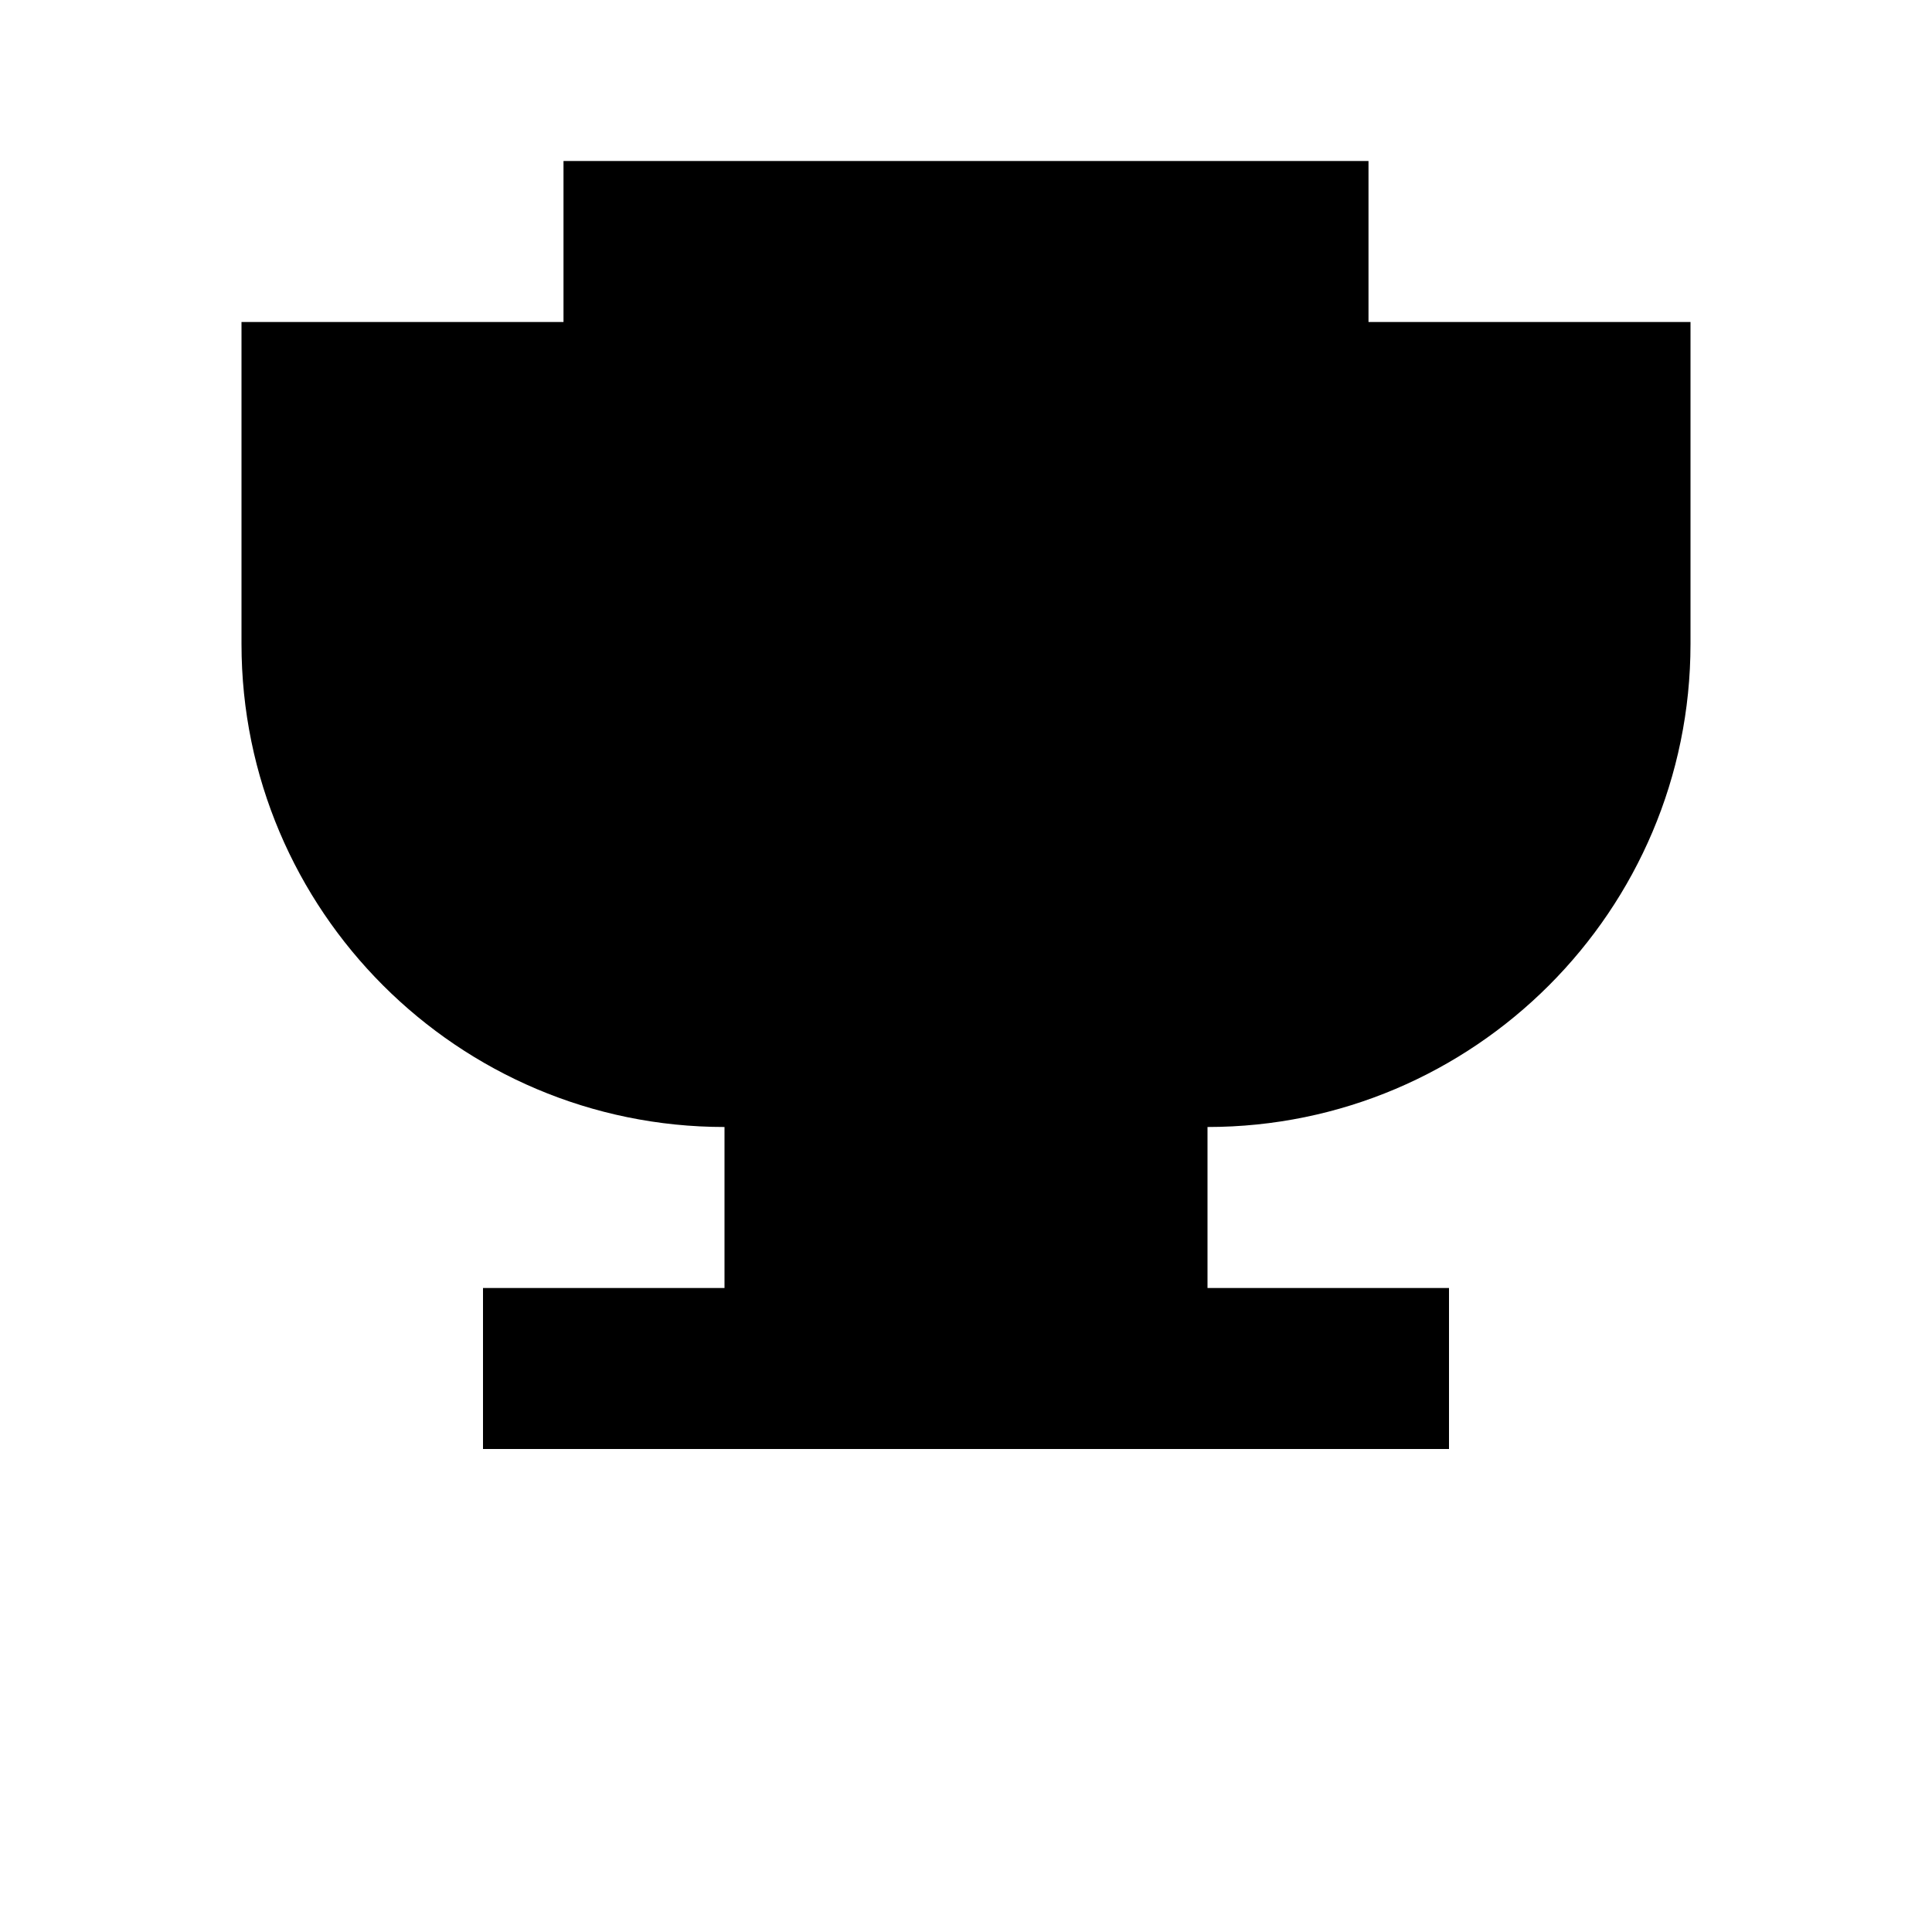
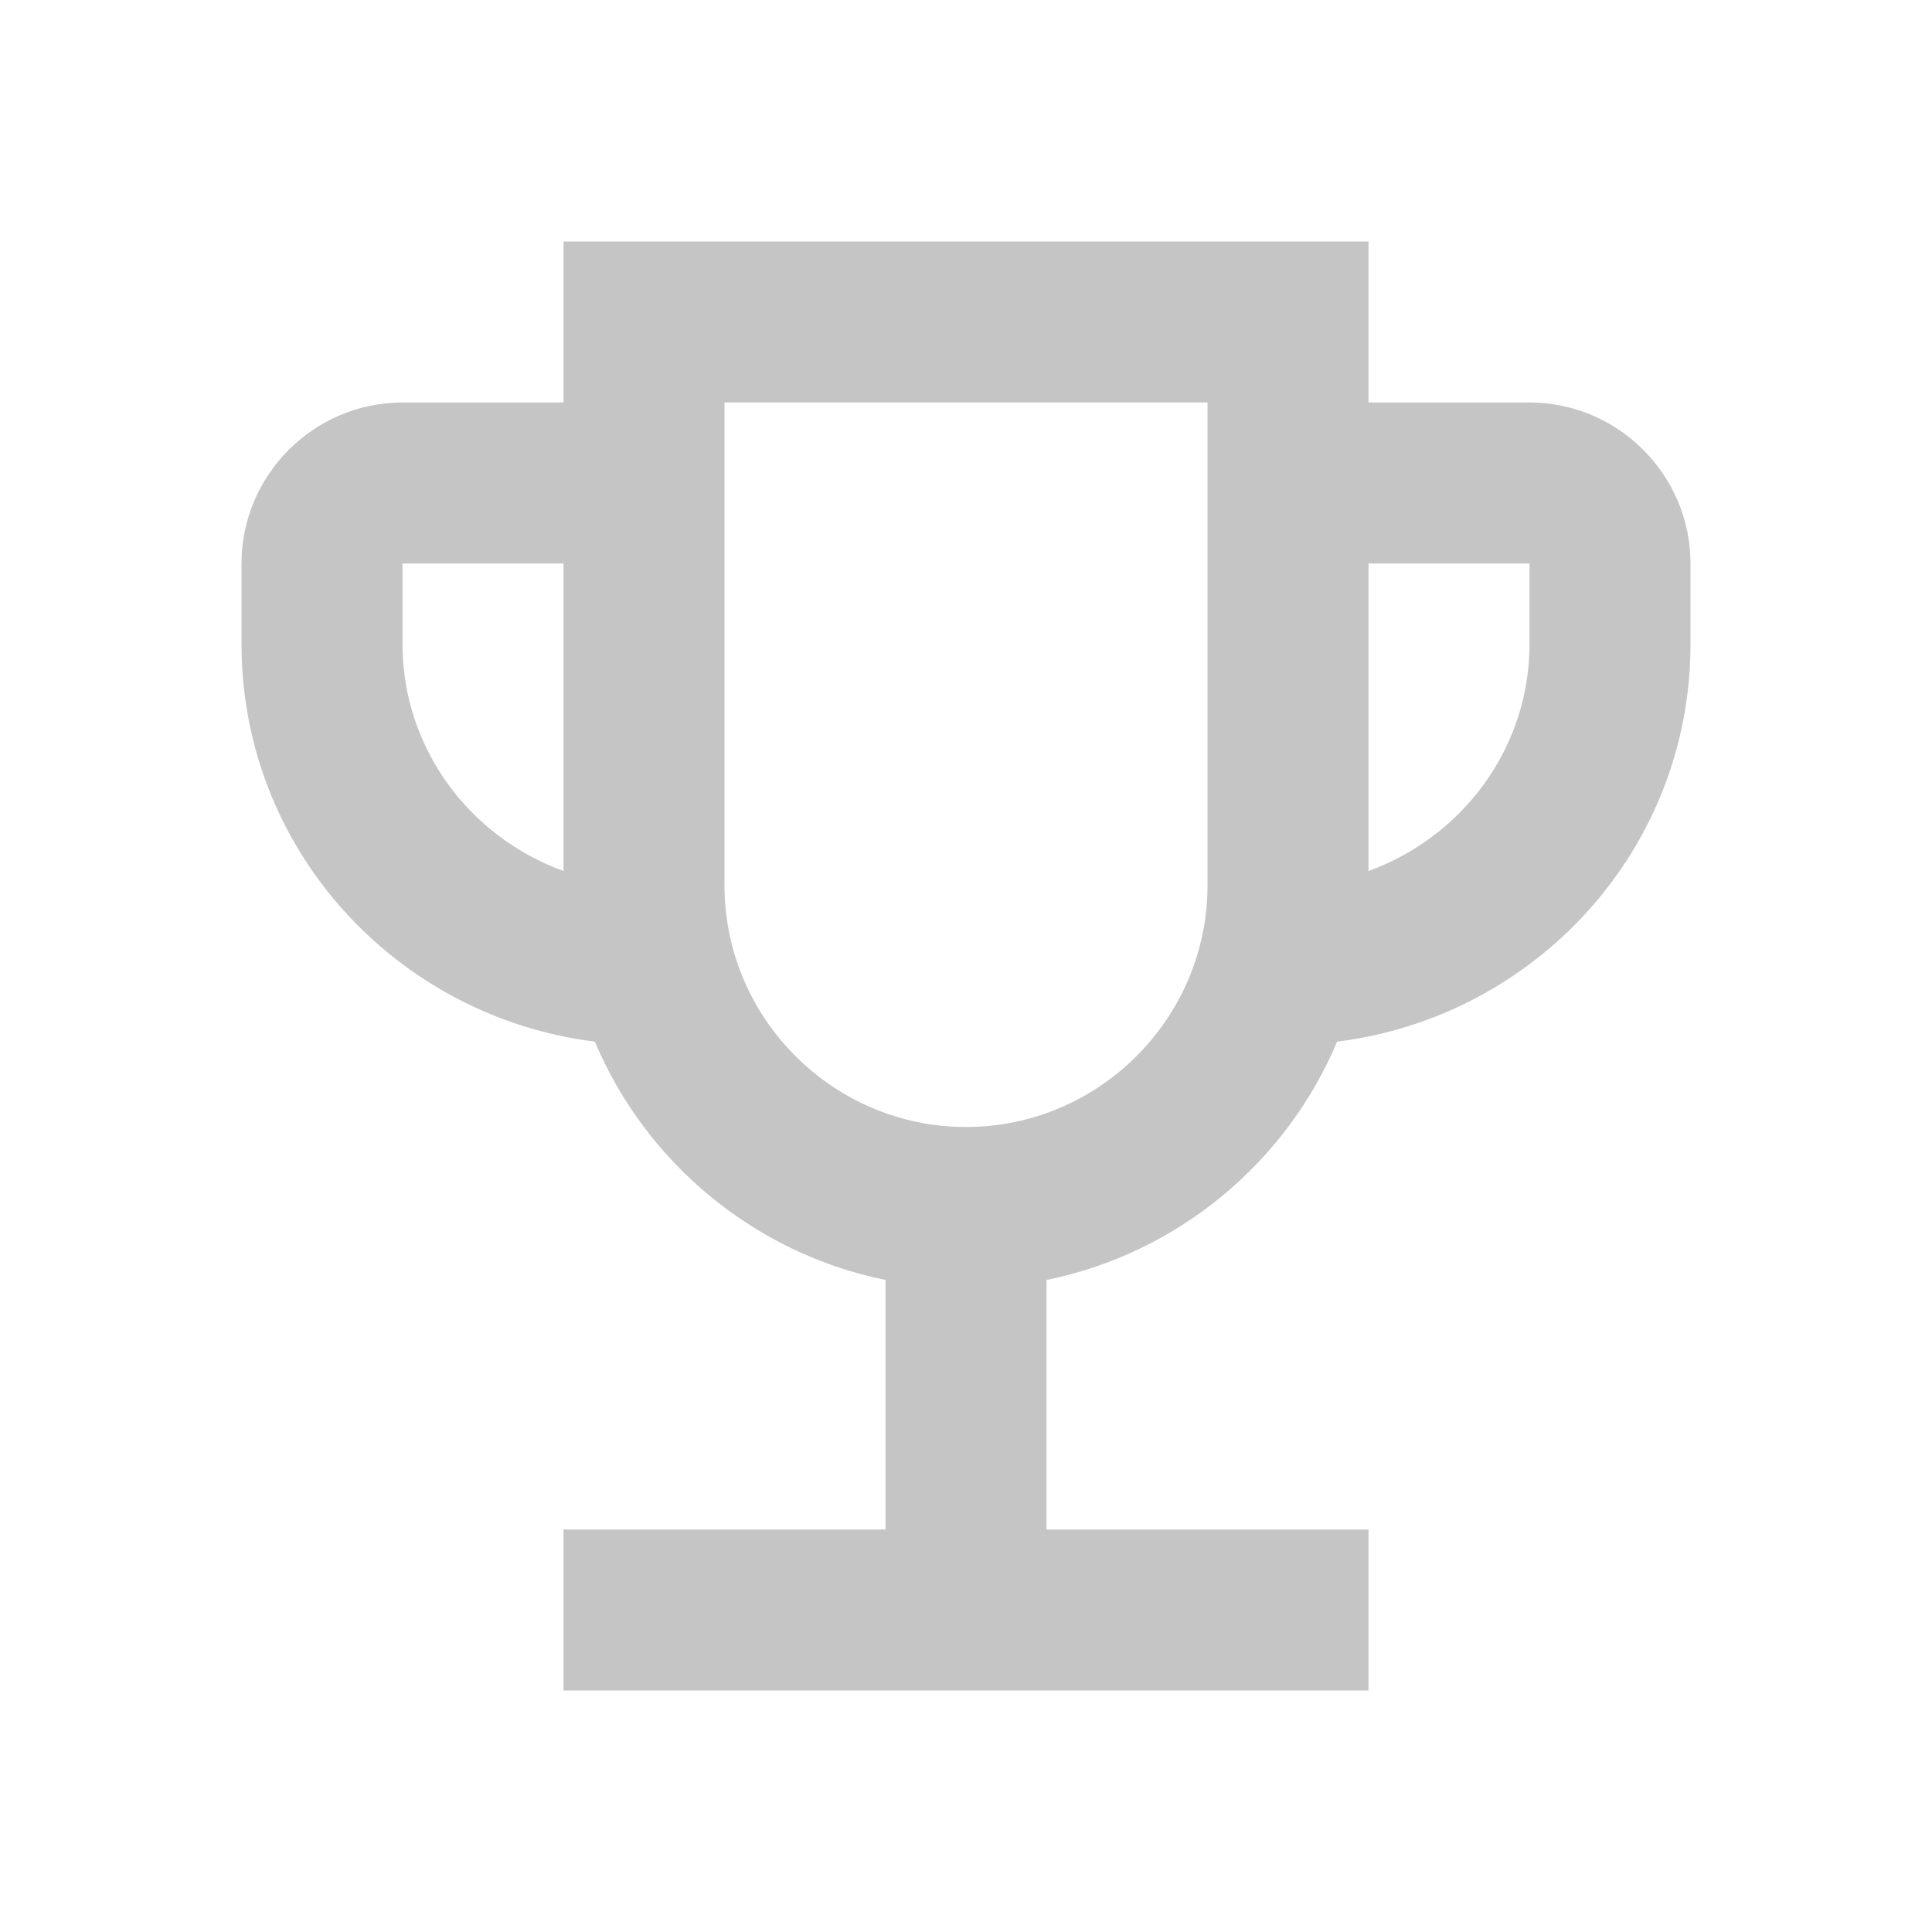
- <svg xmlns="http://www.w3.org/2000/svg" width="24" height="24" viewBox="0 0 24 24" fill="none">
-   <path d="M7 4V2h10v2h4v4c0 3.31-2.69 6-6 6v2h3v2H6v-2h3v-2c-3.31 0-6-2.69-6-6V4h4z" fill="currentColor" />
+ <svg xmlns="http://www.w3.org/2000/svg" width="24" height="24" viewBox="0 0 24 24">
+   <path d="M19 5h-2V3H7v2H5C3.9 5 3 5.9 3 7v1c0 2.55 1.92 4.63 4.39 4.94.63 1.5 1.98 2.63 3.61 2.96V19H7v2h10v-2h-4v-3.1c1.63-.33 2.98-1.46 3.61-2.96C19.08 12.63 21 10.55 21 8V7c0-1.1-.9-2-2-2zM5 8V7h2v3.82C5.84 10.4 5 9.3 5 8zm7 6c-1.65 0-3-1.35-3-3V5h6v6c0 1.65-1.35 3-3 3zm7-6c0 1.3-.84 2.4-2 2.82V7h2v1z" fill="#c5c5c5" />
</svg>
